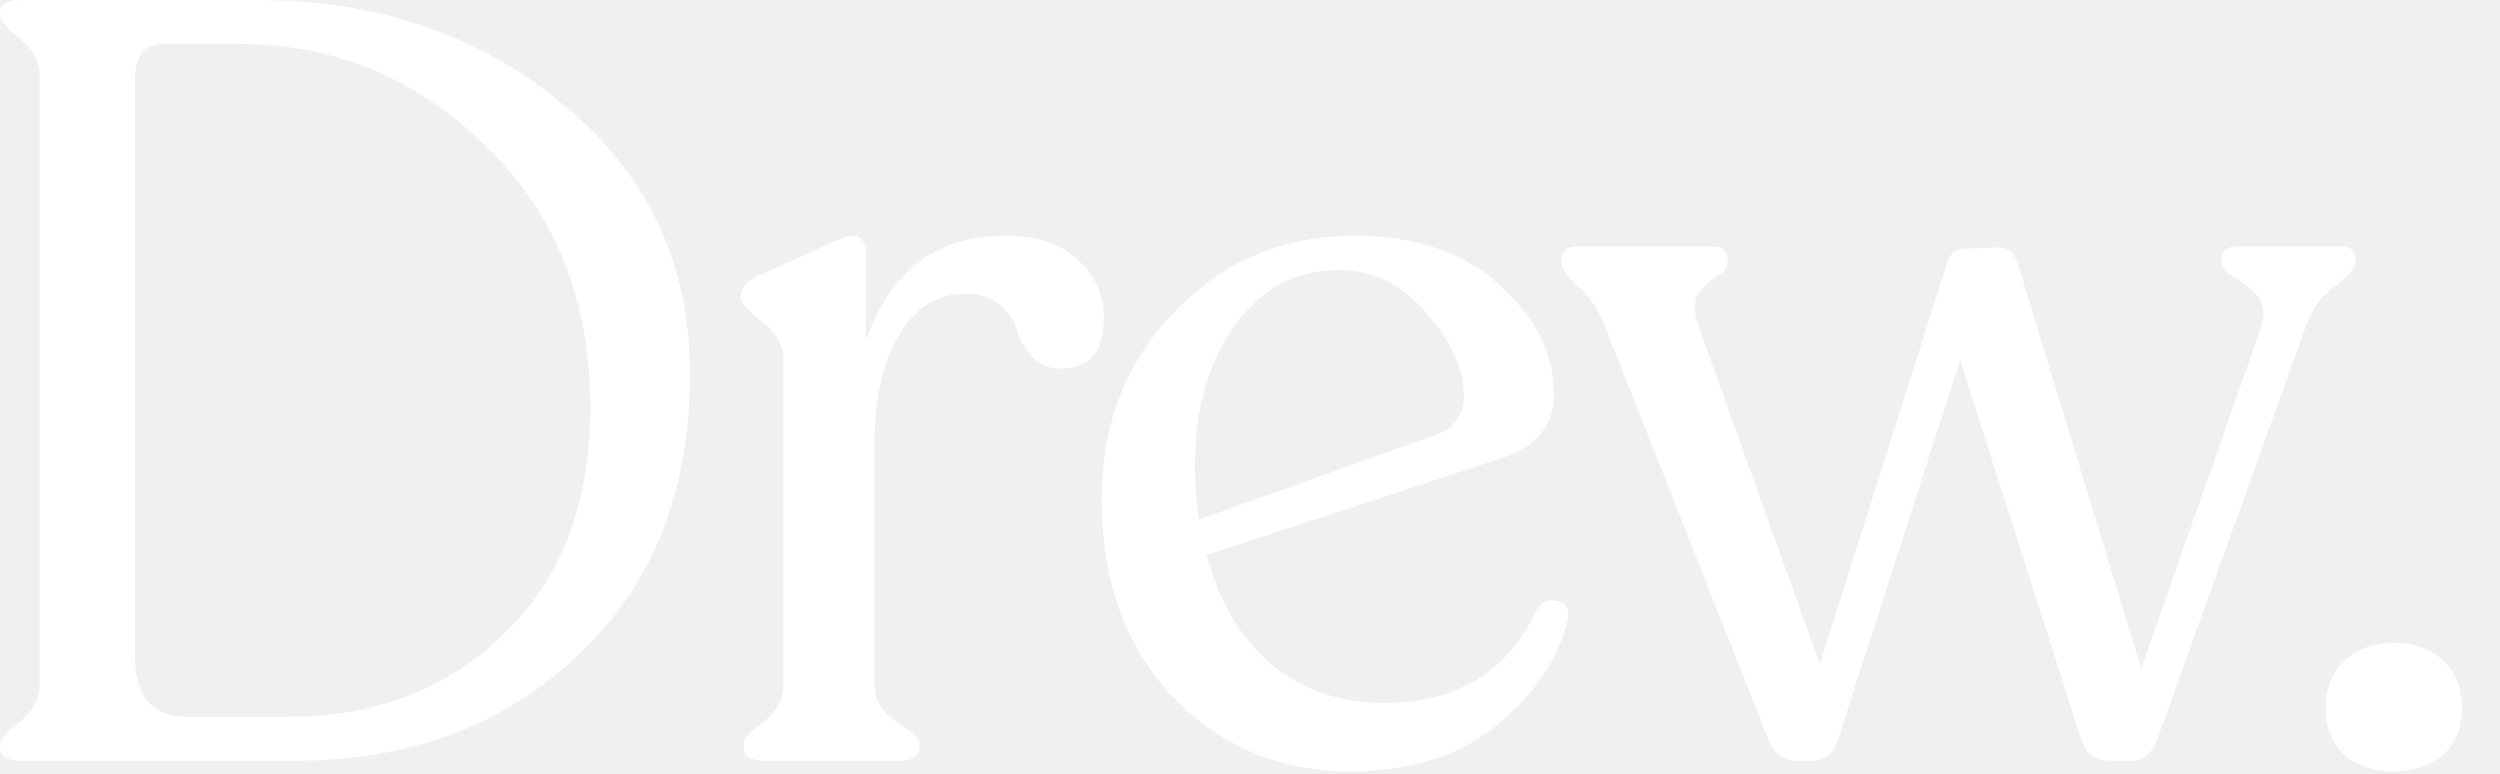
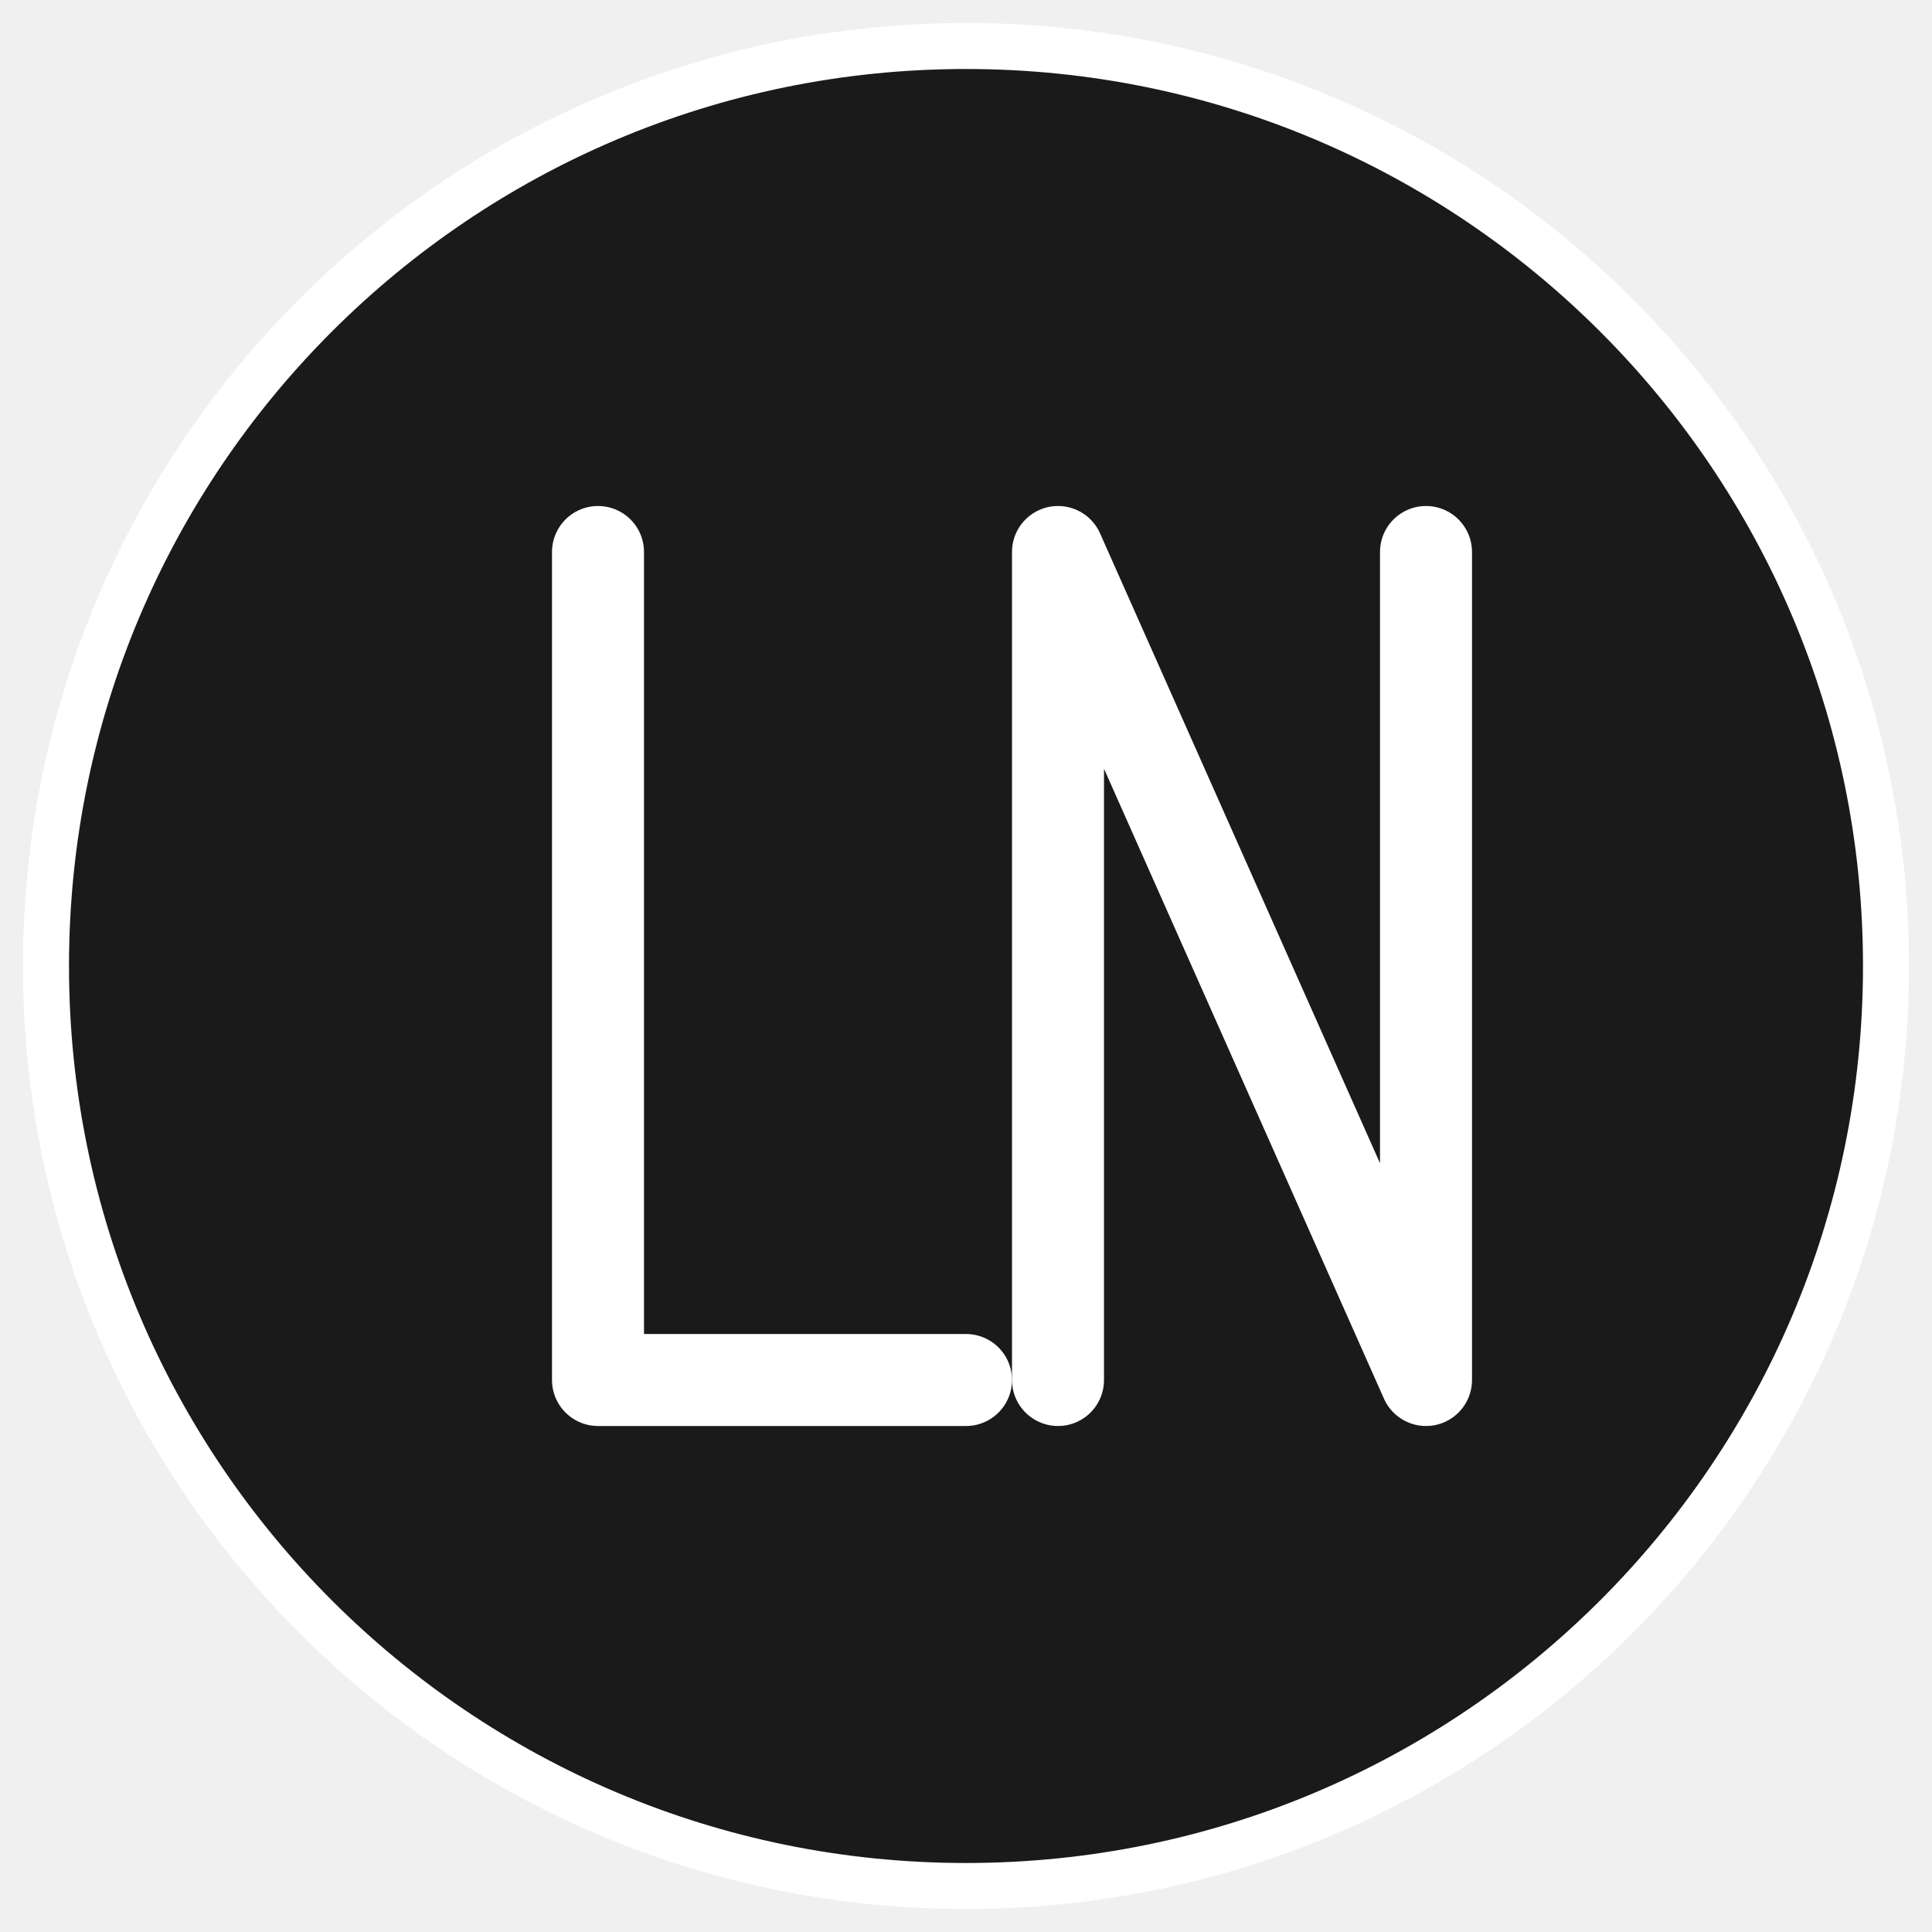
- <svg xmlns="http://www.w3.org/2000/svg" width="84" height="26" viewBox="0 0 84 26" fill="none">
-   <path d="M0.756 25.56C0.252 25.56 0 25.416 0 25.128V25.056C0 24.864 0.216 24.6 0.648 24.264C1.104 23.904 1.332 23.496 1.332 23.04V2.52C1.332 2.04 1.104 1.632 0.648 1.296C0.216 0.936 0 0.672 0 0.504V0.432C0 0.144 0.252 0 0.756 0H8.64C12.696 0 16.128 1.176 18.936 3.528C21.768 5.856 23.184 8.868 23.184 12.564C23.184 16.524 21.924 19.68 19.404 22.032C16.908 24.384 13.752 25.56 9.936 25.56H0.756ZM6.228 24.084H9.72C12.6 24.084 15 23.16 16.92 21.312C18.864 19.44 19.836 16.908 19.836 13.716C19.836 10.092 18.66 7.152 16.308 4.896C13.98 2.616 11.232 1.476 8.064 1.476H5.544C4.872 1.476 4.536 1.86 4.536 2.628V22.104C4.536 22.728 4.68 23.22 4.968 23.58C5.28 23.916 5.7 24.084 6.228 24.084Z" fill="white" />
-   <path d="M33.776 7.92C34.808 7.92 35.612 8.184 36.188 8.712C36.788 9.24 37.088 9.9 37.088 10.692C37.088 11.82 36.608 12.384 35.648 12.384C35.24 12.384 34.916 12.252 34.676 11.988C34.436 11.724 34.268 11.436 34.172 11.124C34.1 10.812 33.92 10.524 33.632 10.26C33.344 9.996 32.948 9.864 32.444 9.864C31.484 9.864 30.728 10.344 30.176 11.304C29.648 12.24 29.384 13.416 29.384 14.832V23.04C29.384 23.52 29.636 23.928 30.14 24.264C30.644 24.576 30.896 24.816 30.896 24.984V25.128C30.896 25.416 30.656 25.56 30.176 25.56H25.712C25.232 25.56 24.992 25.416 24.992 25.128V24.984C24.992 24.816 25.208 24.576 25.64 24.264C26.096 23.928 26.324 23.52 26.324 23.04V12.096C26.324 11.592 26.084 11.16 25.604 10.8C25.124 10.44 24.884 10.176 24.884 10.008V9.936C24.884 9.696 25.064 9.48 25.424 9.288L28.16 8.064C28.784 7.776 29.096 7.944 29.096 8.568V11.448C29.912 9.096 31.472 7.92 33.776 7.92Z" fill="white" />
-   <path d="M51.634 20.484C51.802 20.22 52.03 20.124 52.318 20.196C52.606 20.244 52.726 20.436 52.678 20.772C52.414 22.044 51.646 23.22 50.374 24.3C49.102 25.38 47.434 25.92 45.37 25.92C42.994 25.92 41.002 25.08 39.394 23.4C37.81 21.72 37.018 19.512 37.018 16.776C37.018 14.256 37.834 12.156 39.466 10.476C41.098 8.772 43.114 7.92 45.514 7.92C47.554 7.92 49.174 8.472 50.374 9.576C51.598 10.656 52.21 11.88 52.21 13.248C52.21 14.28 51.646 14.988 50.518 15.372L40.546 18.648C40.954 20.208 41.674 21.432 42.706 22.32C43.762 23.184 45.022 23.616 46.486 23.616C48.958 23.616 50.674 22.572 51.634 20.484ZM44.974 9.072C43.534 9.072 42.37 9.696 41.482 10.944C40.594 12.192 40.15 13.752 40.15 15.624C40.15 16.344 40.198 16.956 40.294 17.46L48.322 14.58C48.898 14.34 49.186 13.92 49.186 13.32C49.186 12.408 48.766 11.472 47.926 10.512C47.11 9.552 46.126 9.072 44.974 9.072Z" fill="white" />
-   <path d="M78.641 8.28C78.977 8.28 79.145 8.424 79.145 8.712V8.82C79.145 9.012 78.917 9.276 78.461 9.612C78.029 9.924 77.717 10.332 77.525 10.836L72.485 24.84C72.317 25.32 72.017 25.56 71.585 25.56H70.901C70.397 25.56 70.073 25.32 69.929 24.84L65.861 12.096L61.757 24.84C61.613 25.32 61.313 25.56 60.857 25.56H60.389C59.933 25.56 59.609 25.32 59.417 24.84L53.873 10.836C53.681 10.356 53.393 9.948 53.009 9.612C52.649 9.276 52.469 9.012 52.469 8.82V8.712C52.469 8.424 52.649 8.28 53.009 8.28H57.545C57.881 8.28 58.049 8.424 58.049 8.712V8.82C58.049 8.988 57.929 9.144 57.689 9.288C57.449 9.432 57.245 9.624 57.077 9.864C56.909 10.104 56.897 10.44 57.041 10.872L61.145 22.32L65.393 8.928C65.489 8.544 65.693 8.352 66.005 8.352L67.193 8.316C67.481 8.316 67.685 8.508 67.805 8.892L71.945 22.464L75.941 11.088C76.109 10.608 76.085 10.236 75.869 9.972C75.653 9.708 75.389 9.492 75.077 9.324C74.789 9.156 74.645 8.988 74.645 8.82V8.712C74.645 8.424 74.825 8.28 75.185 8.28H78.641Z" fill="white" />
-   <path d="M80.451 25.92C79.779 25.92 79.227 25.74 78.795 25.38C78.363 24.996 78.147 24.468 78.147 23.796C78.147 23.1 78.363 22.56 78.795 22.176C79.227 21.792 79.779 21.6 80.451 21.6C81.099 21.6 81.639 21.792 82.071 22.176C82.503 22.56 82.719 23.1 82.719 23.796C82.719 24.468 82.503 24.996 82.071 25.38C81.639 25.74 81.099 25.92 80.451 25.92Z" fill="white" />
+ <svg xmlns="http://www.w3.org/2000/svg" width="84" height="84" viewBox="0 0 84 84" fill="none">
+   <circle cx="42" cy="42" r="40" fill="#1A1A1A" stroke="white" stroke-width="2" />
+   <path d="M26 24V60H42" stroke="white" stroke-width="4" stroke-linecap="round" stroke-linejoin="round" />
+   <path d="M46 60V24L62 60V24" stroke="white" stroke-width="4" stroke-linecap="round" stroke-linejoin="round" />
</svg>
